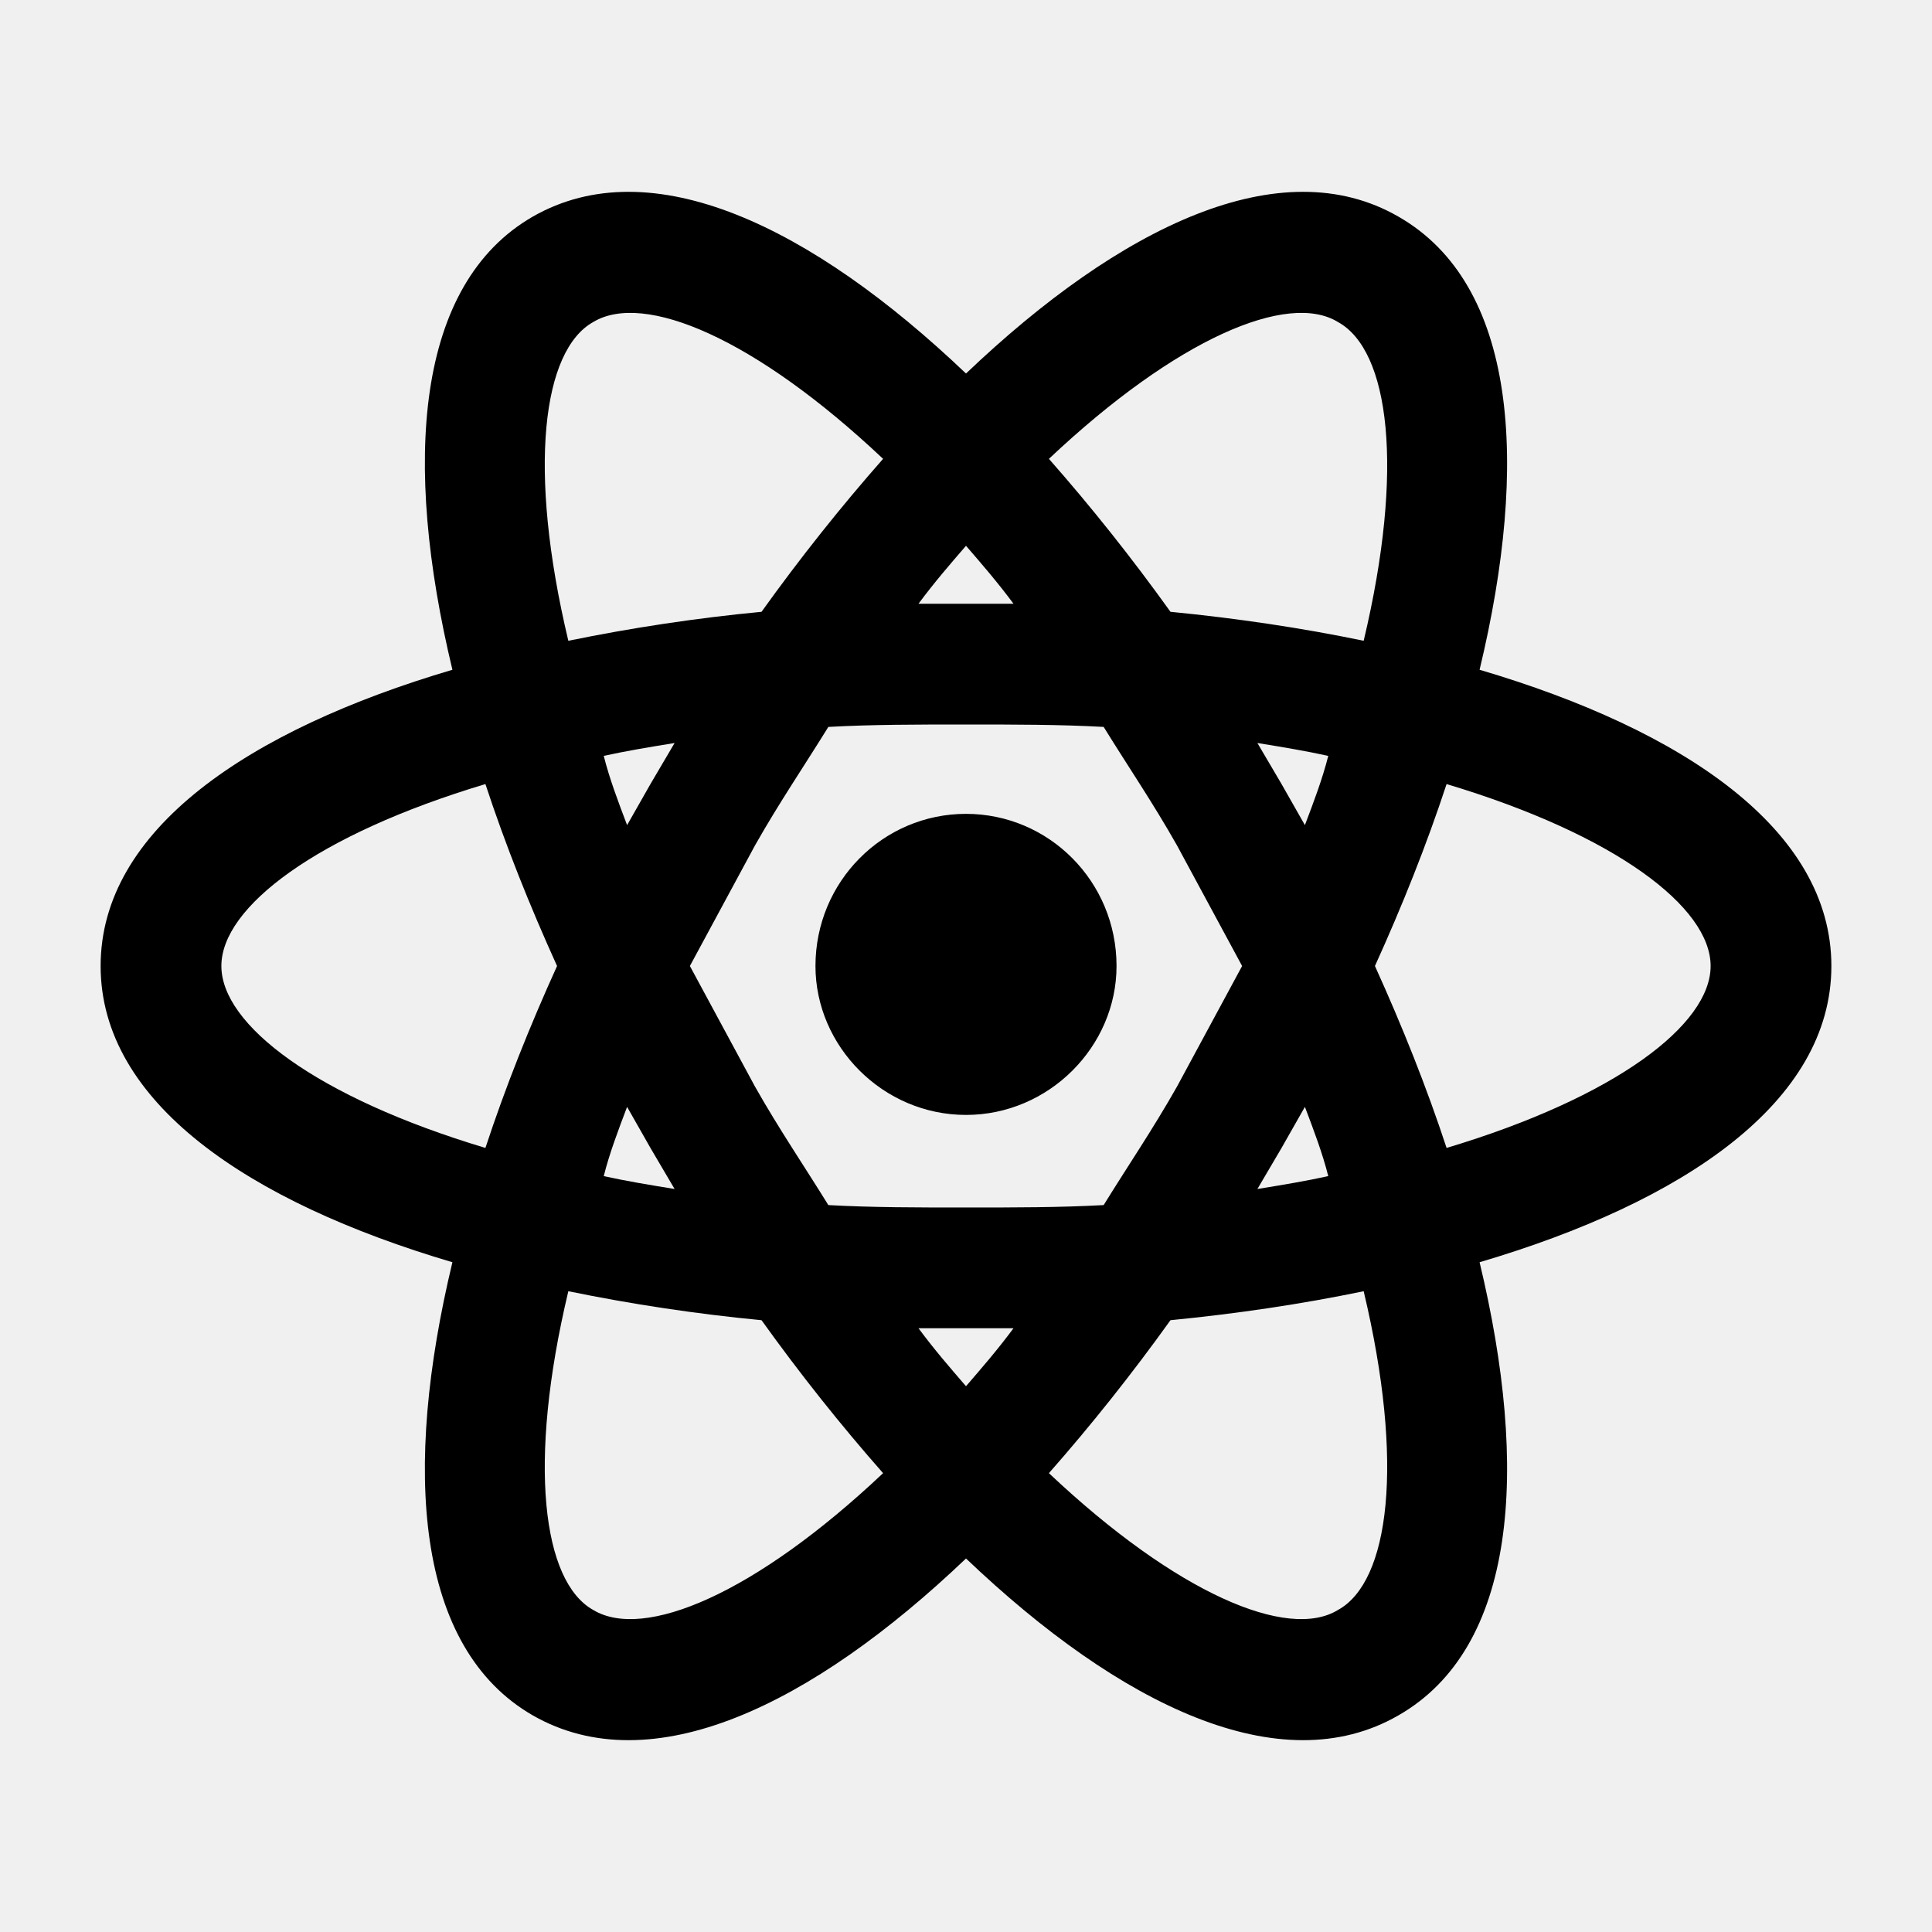
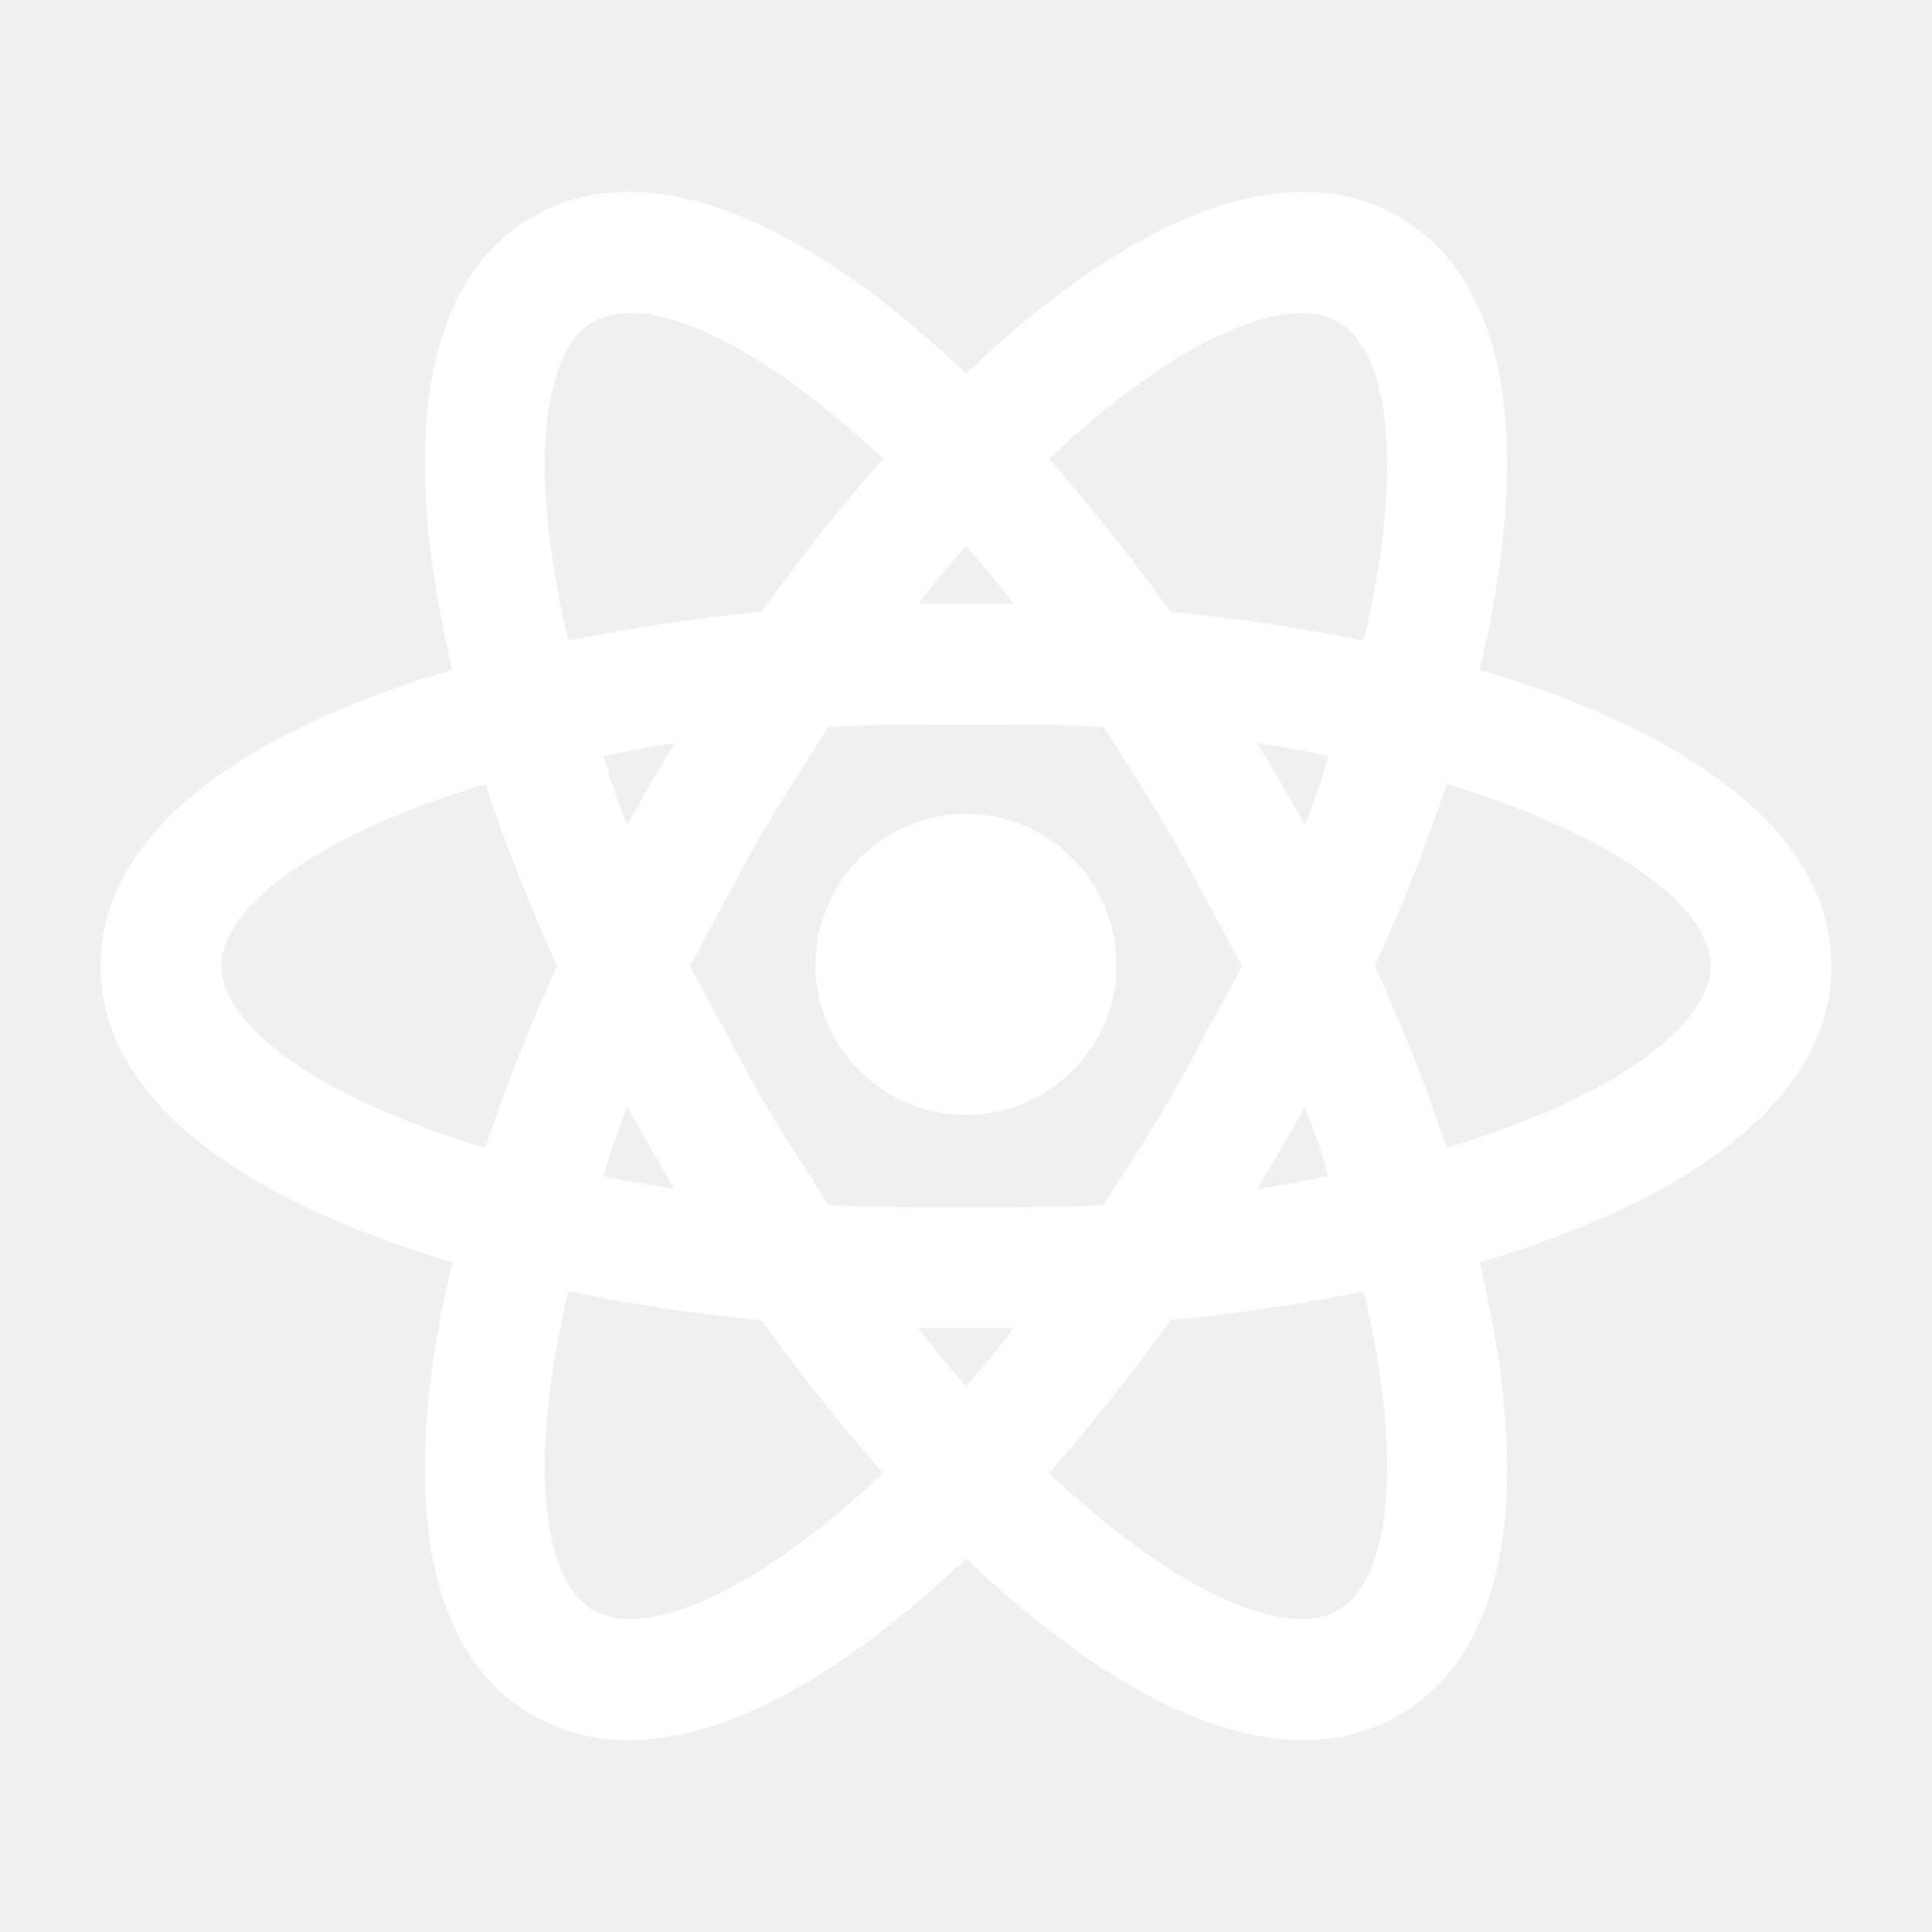
<svg xmlns="http://www.w3.org/2000/svg" width="32" height="32" viewBox="0 0 24 24">
-   <path fill="currentColor" d="M12 10.11c1.03 0 1.87.84 1.87 1.89c0 1-.84 1.85-1.87 1.85c-1.03 0-1.87-.85-1.87-1.85c0-1.05.84-1.89 1.87-1.89M7.37 20c.63.38 2.01-.2 3.6-1.7c-.52-.59-1.03-1.23-1.51-1.9a22.7 22.7 0 0 1-2.4-.36c-.51 2.14-.32 3.61.31 3.96m.71-5.74l-.29-.51c-.11.29-.22.58-.29.86c.27.06.57.11.88.16l-.3-.51m6.54-.76l.81-1.5l-.81-1.5c-.3-.53-.62-1-.91-1.47C13.17 9 12.6 9 12 9c-.6 0-1.17 0-1.71.03c-.29.47-.61.94-.91 1.47L8.57 12l.81 1.5c.3.53.62 1 .91 1.47c.54.03 1.11.03 1.71.03c.6 0 1.17 0 1.71-.03c.29-.47.61-.94.91-1.47M12 6.78c-.19.22-.39.45-.59.72h1.18c-.2-.27-.4-.5-.59-.72m0 10.44c.19-.22.39-.45.59-.72h-1.18c.2.27.4.5.59.72M16.62 4c-.62-.38-2 .2-3.59 1.7c.52.59 1.03 1.23 1.51 1.9c.82.08 1.63.2 2.4.36c.51-2.14.32-3.61-.32-3.96m-.7 5.74l.29.51c.11-.29.22-.58.29-.86c-.27-.06-.57-.11-.88-.16l.3.51m1.45-7.05c1.47.84 1.63 3.05 1.01 5.63c2.54.75 4.37 1.99 4.37 3.68c0 1.69-1.83 2.93-4.37 3.68c.62 2.58.46 4.79-1.01 5.63c-1.46.84-3.45-.12-5.37-1.95c-1.92 1.83-3.91 2.79-5.38 1.95c-1.46-.84-1.62-3.05-1-5.63c-2.54-.75-4.37-1.99-4.37-3.68c0-1.69 1.83-2.93 4.37-3.68c-.62-2.58-.46-4.79 1-5.63c1.47-.84 3.46.12 5.38 1.95c1.92-1.83 3.91-2.79 5.37-1.95M17.08 12c.34.75.64 1.5.89 2.26c2.1-.63 3.28-1.53 3.28-2.26c0-.73-1.18-1.63-3.28-2.26c-.25.76-.55 1.51-.89 2.26M6.92 12c-.34-.75-.64-1.5-.89-2.26c-2.1.63-3.28 1.53-3.28 2.26c0 .73 1.18 1.63 3.28 2.26c.25-.76.55-1.51.89-2.26m9 2.26l-.3.51c.31-.05.61-.1.88-.16c-.07-.28-.18-.57-.29-.86l-.29.51m-2.89 4.04c1.59 1.5 2.97 2.08 3.59 1.7c.64-.35.83-1.82.32-3.96c-.77.16-1.58.28-2.4.36c-.48.67-.99 1.31-1.51 1.9M8.08 9.74l.3-.51c-.31.05-.61.1-.88.16c.07.28.18.57.29.86l.29-.51m2.89-4.04C9.38 4.2 8 3.62 7.37 4c-.63.35-.82 1.82-.31 3.96a22.7 22.7 0 0 1 2.4-.36c.48-.67.99-1.31 1.51-1.9Z" />
+   <path fill="#ffffff" d="M12 10.11c1.03 0 1.87.84 1.87 1.89c0 1-.84 1.85-1.87 1.85c-1.03 0-1.87-.85-1.87-1.85c0-1.05.84-1.89 1.87-1.89M7.37 20c.63.38 2.01-.2 3.6-1.7c-.52-.59-1.03-1.23-1.51-1.9a22.7 22.7 0 0 1-2.4-.36c-.51 2.14-.32 3.61.31 3.96m.71-5.74l-.29-.51c-.11.29-.22.58-.29.86c.27.06.57.11.88.16l-.3-.51m6.54-.76l.81-1.5l-.81-1.5c-.3-.53-.62-1-.91-1.47C13.17 9 12.6 9 12 9c-.6 0-1.17 0-1.71.03c-.29.47-.61.94-.91 1.47L8.57 12l.81 1.5c.3.53.62 1 .91 1.47c.54.03 1.11.03 1.71.03c.6 0 1.17 0 1.71-.03c.29-.47.61-.94.91-1.47M12 6.78c-.19.22-.39.45-.59.72h1.18c-.2-.27-.4-.5-.59-.72m0 10.44c.19-.22.39-.45.59-.72h-1.18c.2.27.4.5.59.72M16.62 4c-.62-.38-2 .2-3.59 1.7c.52.59 1.03 1.23 1.51 1.9c.82.08 1.63.2 2.4.36c.51-2.14.32-3.61-.32-3.96m-.7 5.74l.29.51c.11-.29.22-.58.29-.86c-.27-.06-.57-.11-.88-.16l.3.51m1.45-7.05c1.47.84 1.63 3.05 1.01 5.63c2.54.75 4.37 1.99 4.37 3.68c0 1.69-1.83 2.93-4.37 3.68c.62 2.58.46 4.79-1.01 5.63c-1.46.84-3.45-.12-5.37-1.95c-1.92 1.83-3.91 2.79-5.38 1.95c-1.46-.84-1.62-3.05-1-5.63c-2.54-.75-4.37-1.99-4.37-3.68c0-1.69 1.83-2.93 4.37-3.68c-.62-2.58-.46-4.79 1-5.63c1.47-.84 3.46.12 5.38 1.95c1.92-1.83 3.91-2.79 5.37-1.95M17.08 12c.34.75.64 1.5.89 2.26c2.1-.63 3.28-1.53 3.28-2.26c0-.73-1.18-1.63-3.28-2.26c-.25.76-.55 1.51-.89 2.26M6.92 12c-.34-.75-.64-1.5-.89-2.26c-2.1.63-3.28 1.53-3.28 2.26c0 .73 1.18 1.63 3.28 2.26c.25-.76.55-1.51.89-2.26m9 2.26l-.3.51c.31-.05.61-.1.88-.16c-.07-.28-.18-.57-.29-.86l-.29.51m-2.89 4.04c1.59 1.5 2.97 2.08 3.59 1.7c.64-.35.83-1.82.32-3.96c-.77.16-1.58.28-2.4.36c-.48.67-.99 1.31-1.51 1.9M8.08 9.74l.3-.51c-.31.05-.61.1-.88.16c.07.28.18.57.29.86l.29-.51m2.89-4.04C9.38 4.2 8 3.62 7.37 4c-.63.35-.82 1.82-.31 3.96a22.7 22.7 0 0 1 2.4-.36c.48-.67.99-1.31 1.51-1.9Z" />
</svg>
